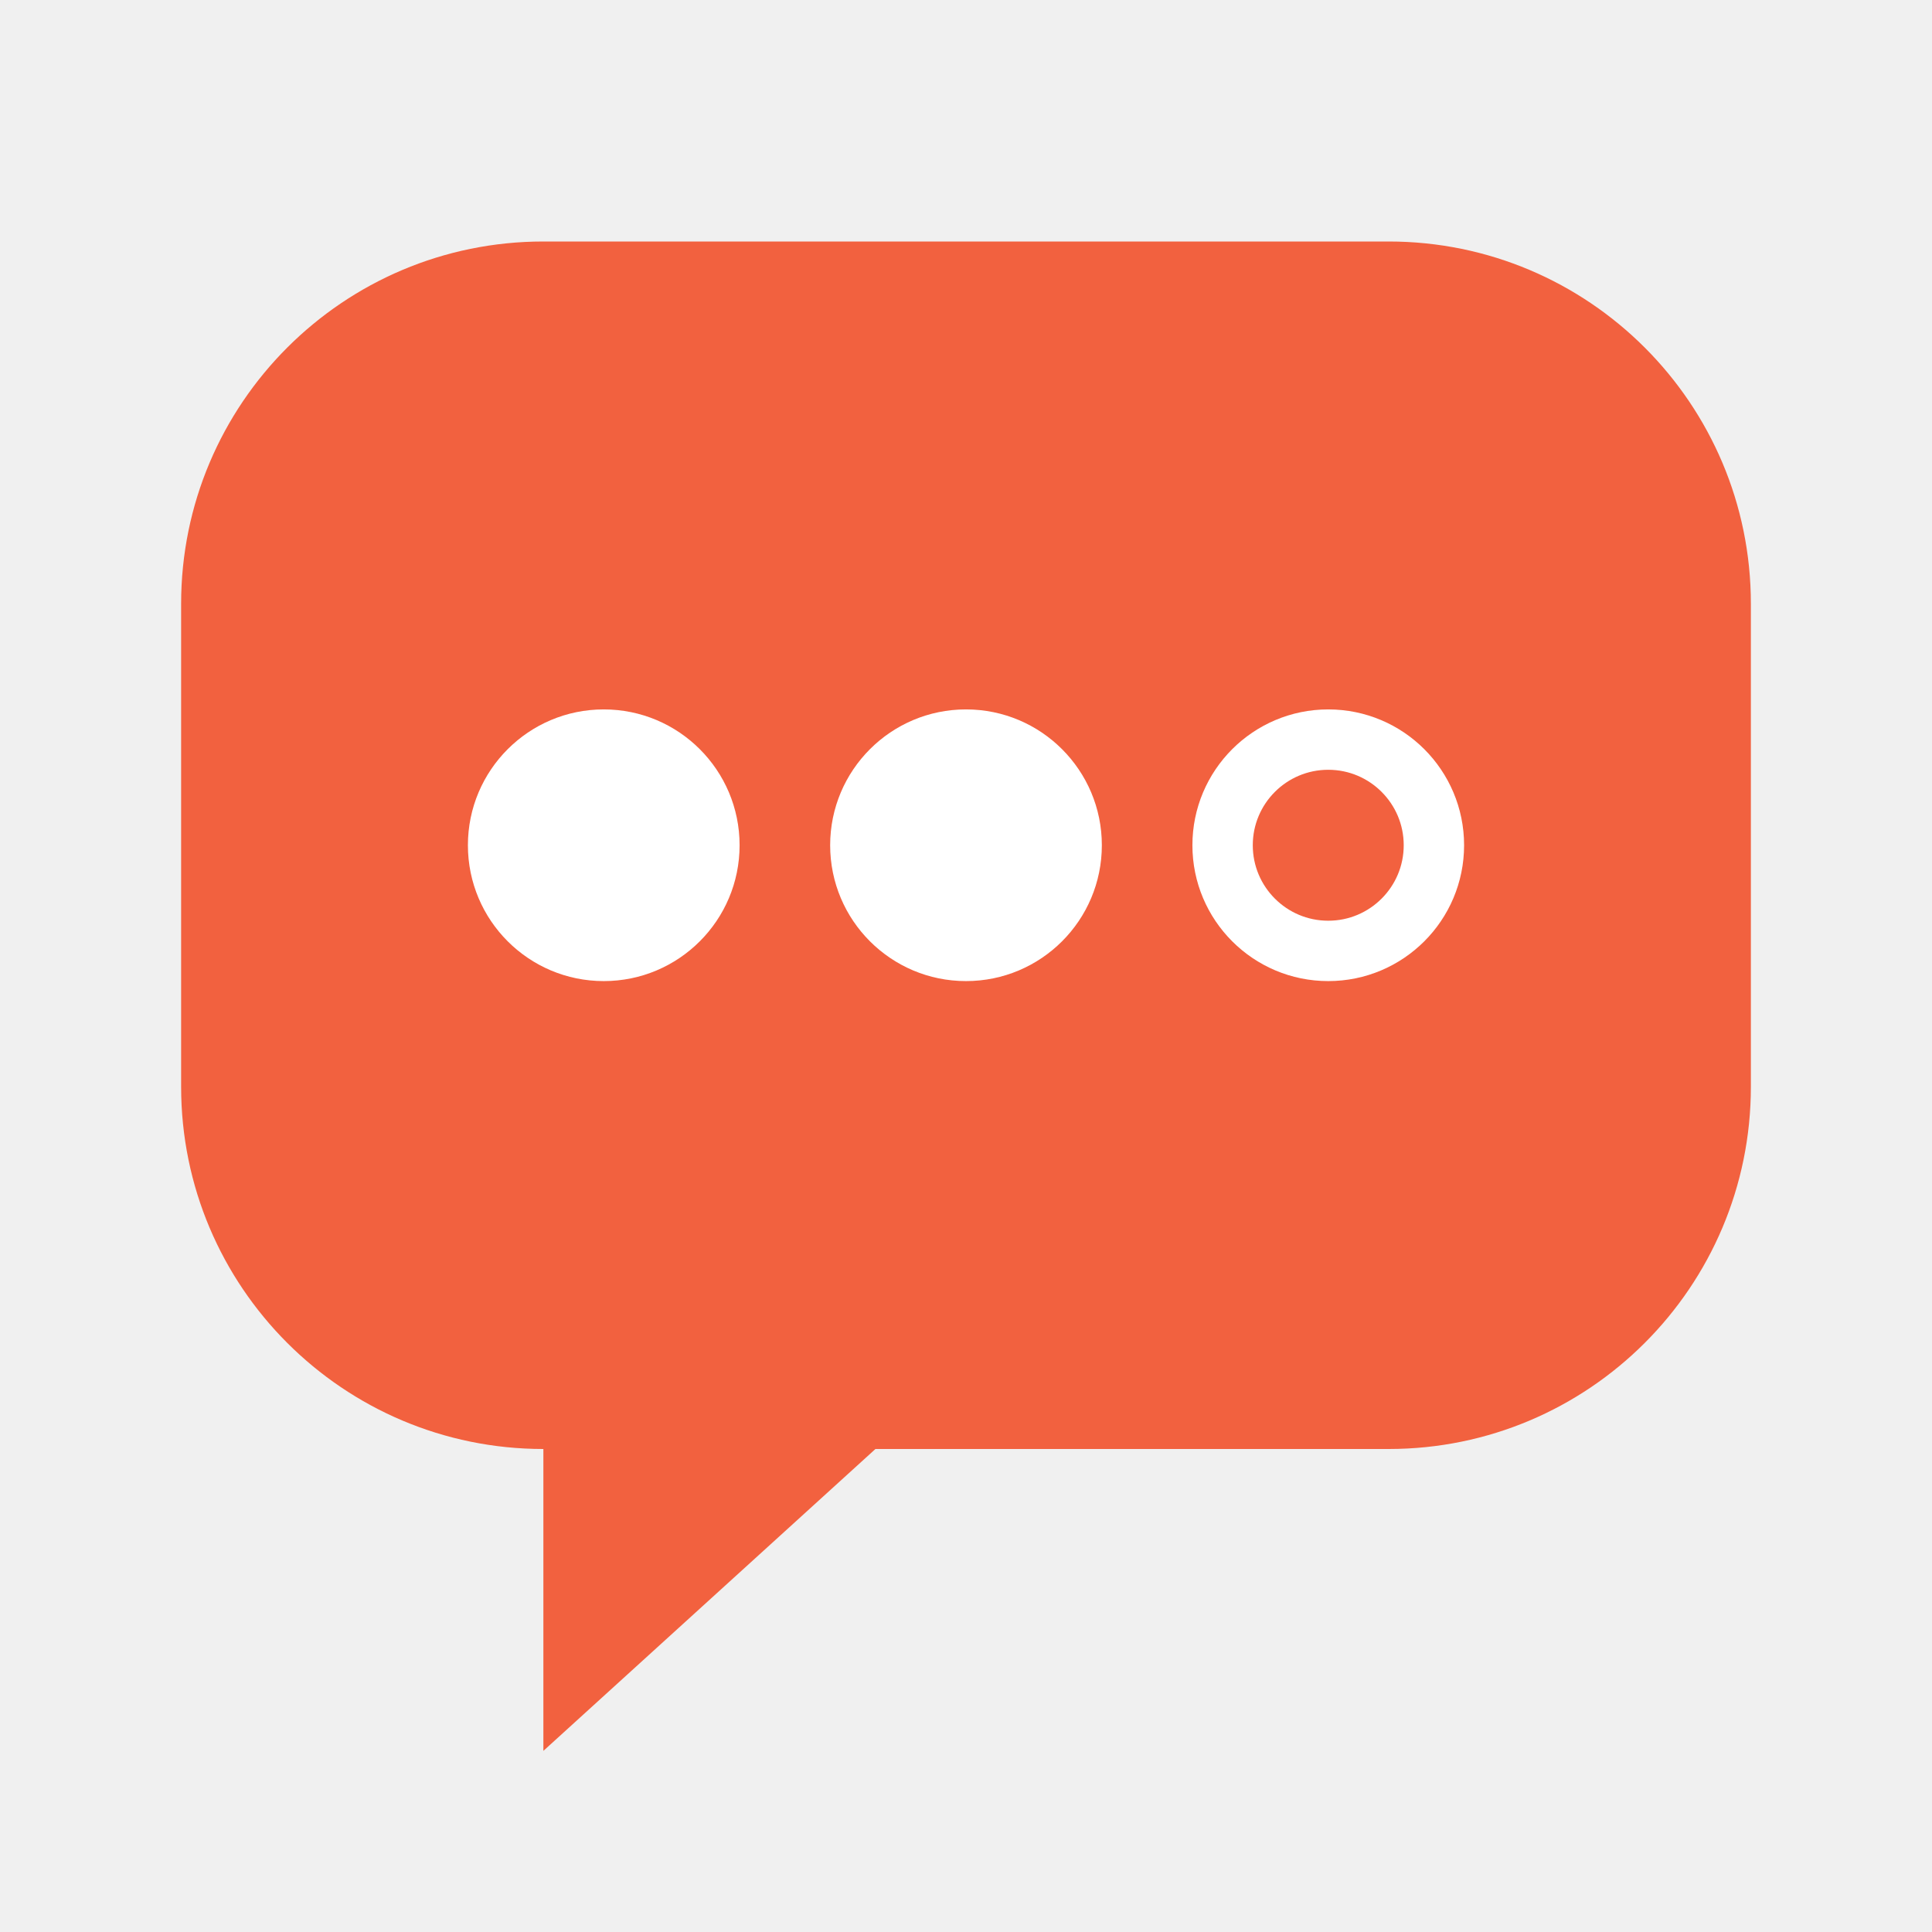
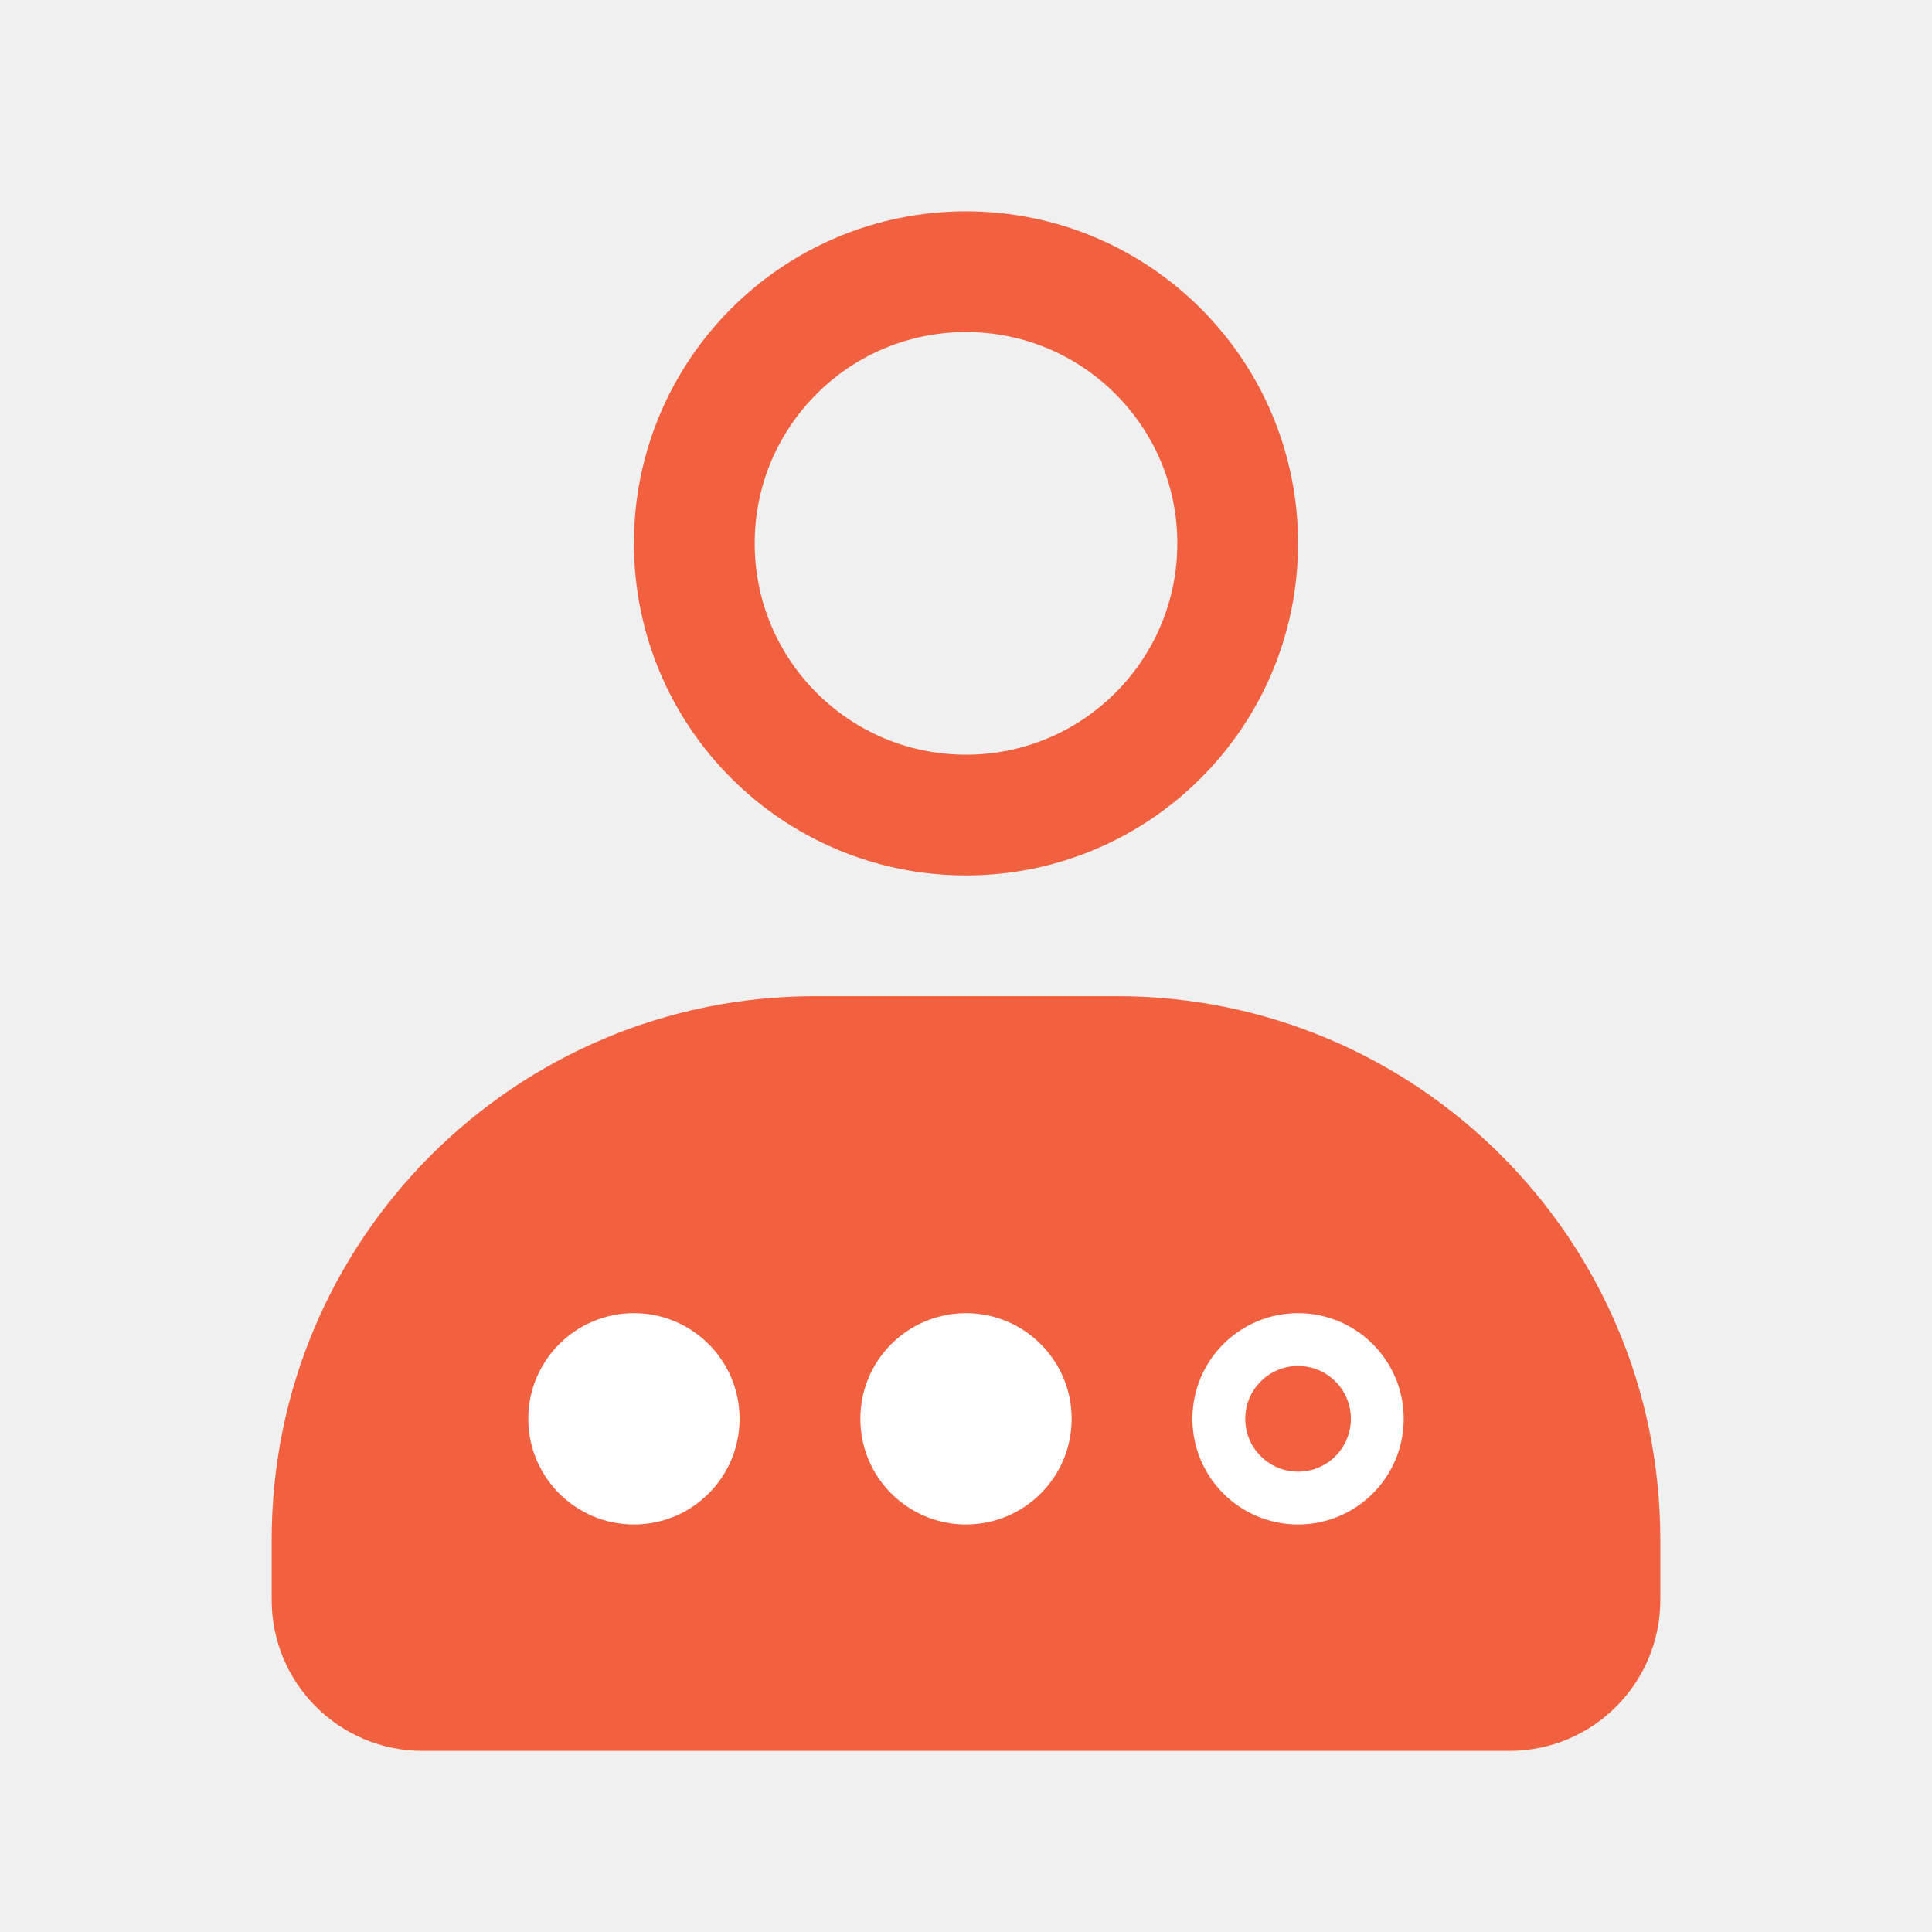
<svg xmlns="http://www.w3.org/2000/svg" viewBox="0 0 128 128" role="img" aria-labelledby="t">
-   <path fill="#F2613F" d="M36 16h56a24 24 0 0 1 24 24v32a24 24 0 0 1-24 24H58l-22 20V96a24 24 0 0 1-24-24V40a24 24 0 0 1 24-24z" />
-   <circle cx="40" cy="56" r="9" fill="#fff" />
-   <circle cx="64" cy="56" r="9" fill="#fff" />
-   <circle cx="88" cy="56" r="7" fill="none" stroke="#fff" stroke-width="4" />
+   <circle cx="64" cy="36" r="18" fill="none" stroke="#F2613F" stroke-width="8" />
+   <path fill="#F2613F" d="M54 66h20a36 36 0 0 1 36 36v4a10 10 0 0 1-10 10H28a10 10 0 0 1-10-10v-4a36 36 0 0 1 36-36z" />
+   <circle cx="42" cy="94" r="7" fill="#fff" />
+   <circle cx="64" cy="94" r="7" fill="#fff" />
+   <circle cx="86" cy="94" r="5.25" fill="none" stroke="#fff" stroke-width="3.5" />
</svg>
